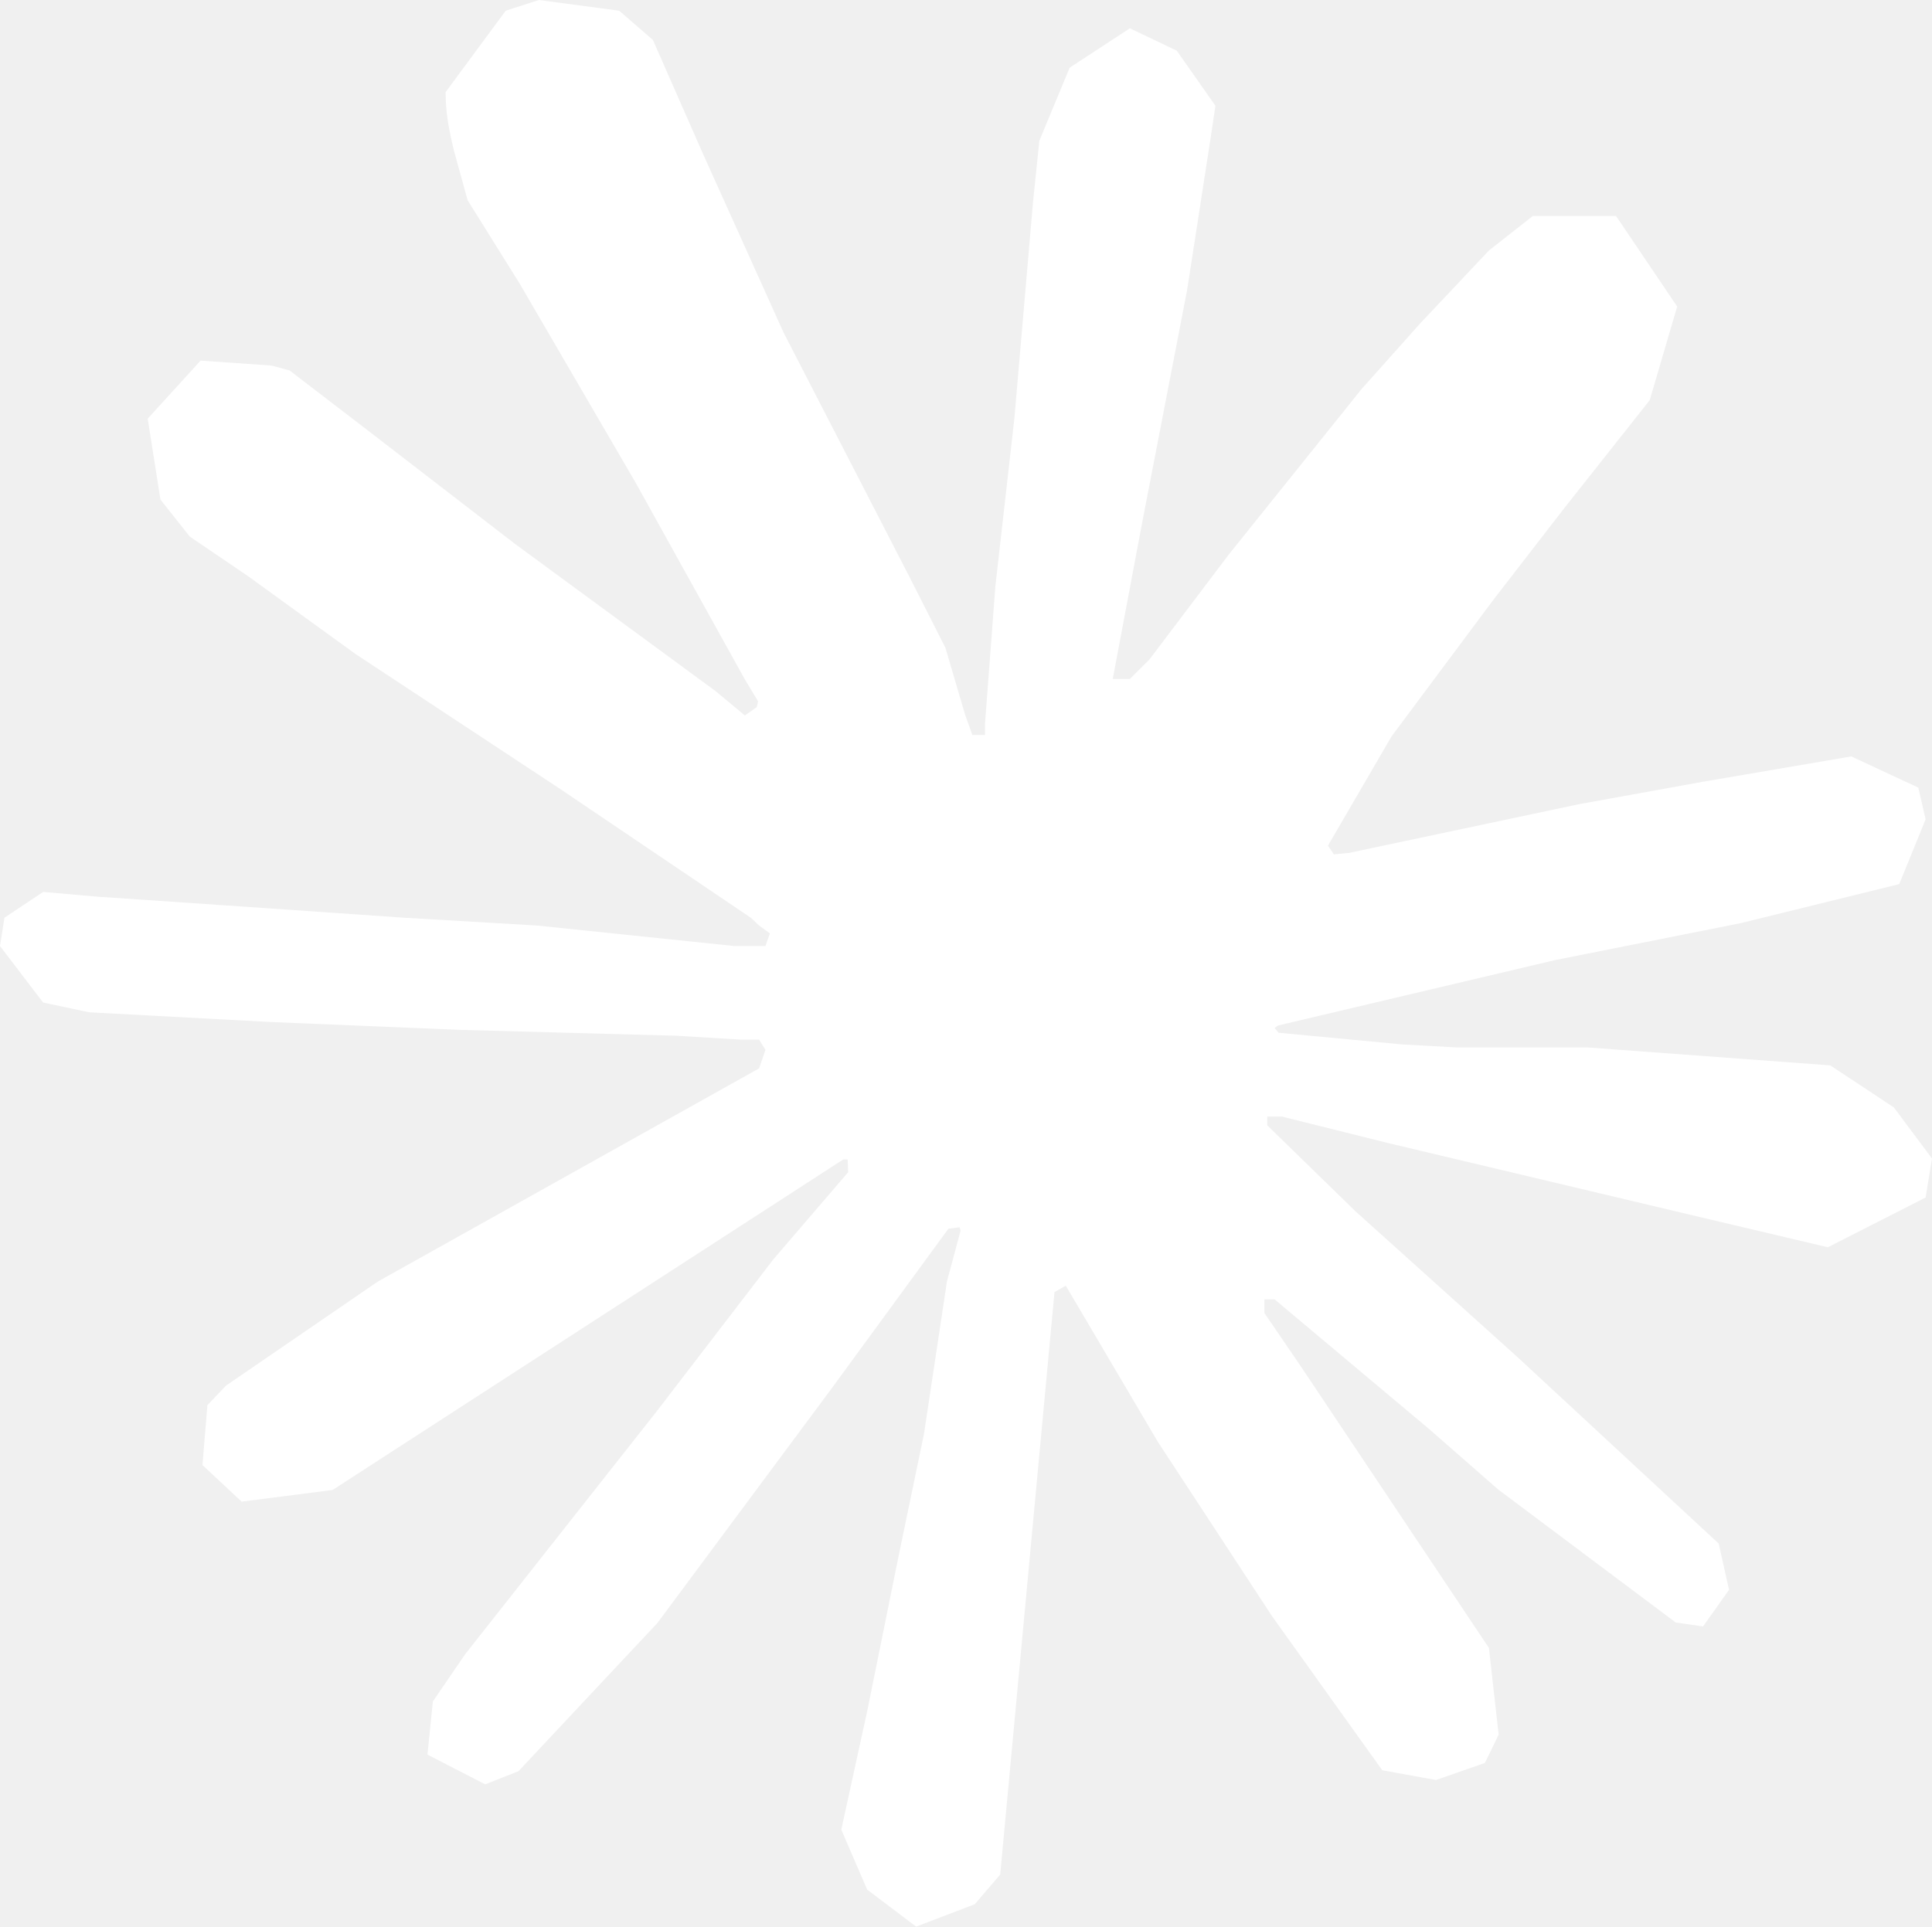
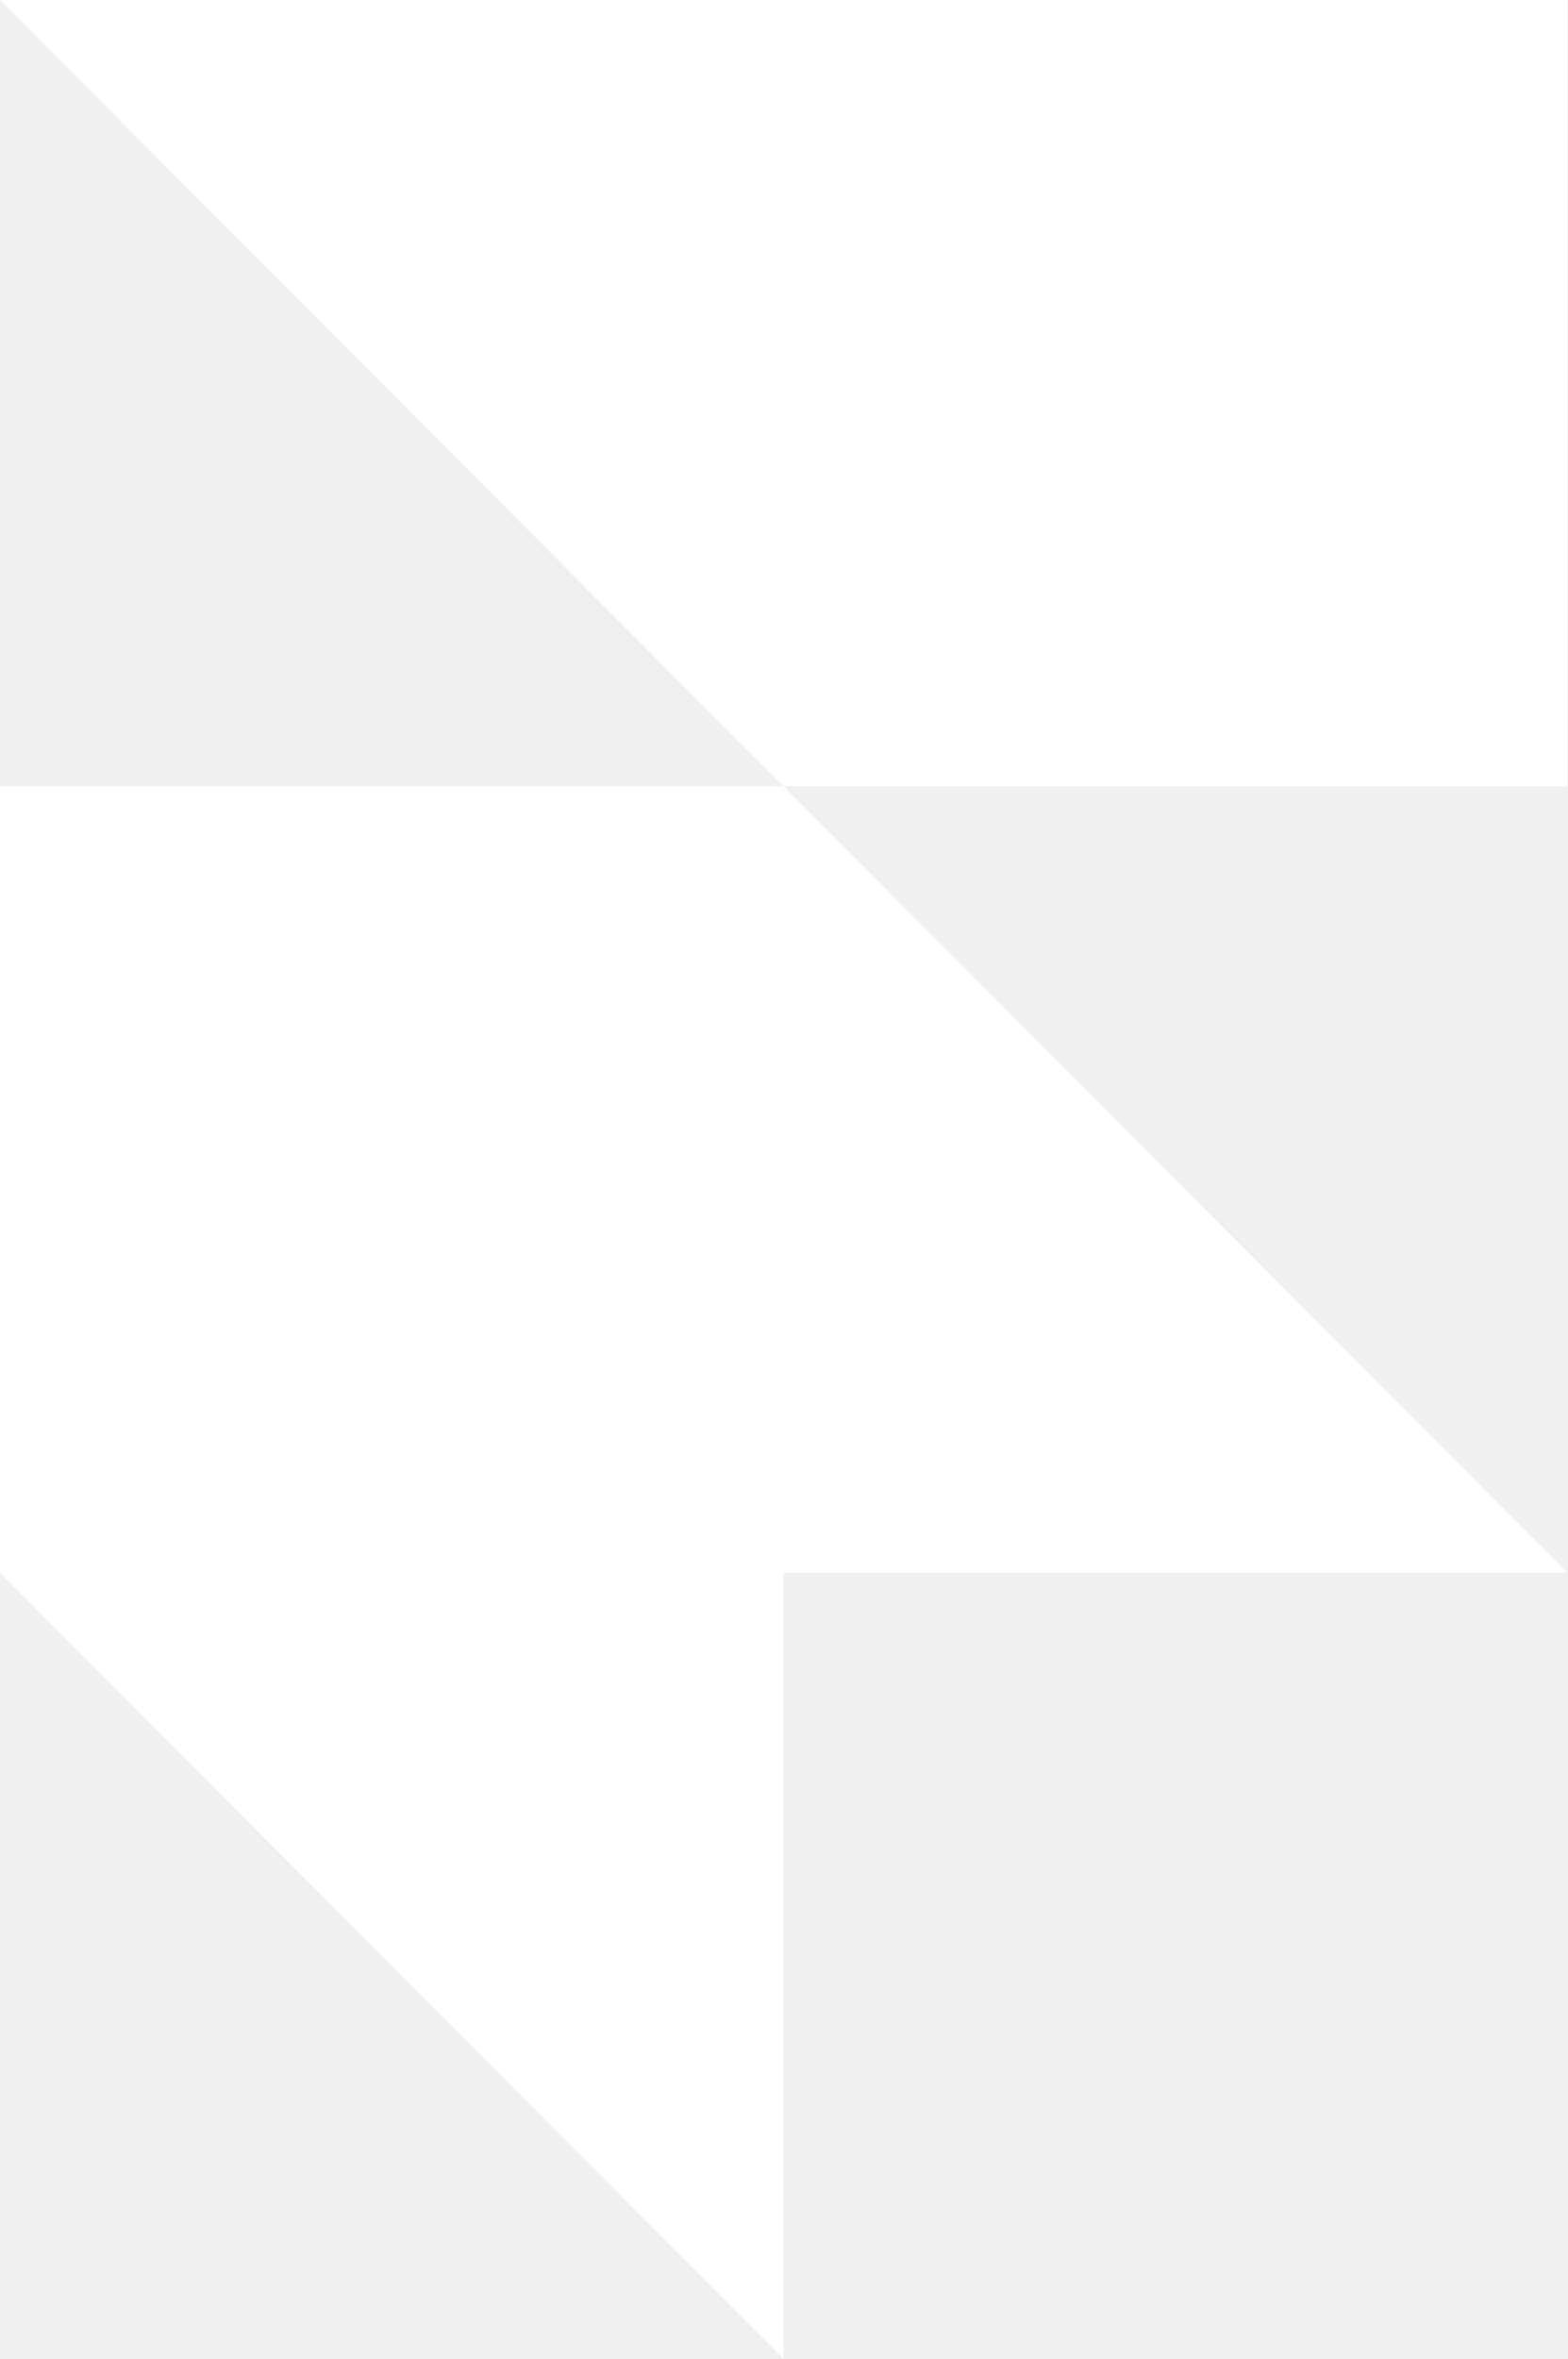
- <svg xmlns="http://www.w3.org/2000/svg" preserveAspectRatio="none" overflow="visible" style="display: block;" width="20" height="19.948" viewBox="0 0 20 19.948" fill="none">
-   <g id="Frame 15">
-     <path id="Vector" d="M3.924 13.262L7.858 11.062L7.924 10.87L7.858 10.764H7.666L7.008 10.724L4.759 10.663L2.81 10.582L0.922 10.481L0.446 10.38L0 9.795L0.046 9.502L0.446 9.235L1.018 9.285L2.284 9.371L4.182 9.502L5.559 9.583L7.6 9.795H7.924L7.97 9.664L7.858 9.583L7.772 9.502L5.808 8.175L3.681 6.772L2.567 5.965L1.965 5.556L1.661 5.173L1.529 4.335L2.076 3.734L2.81 3.785L2.997 3.835L3.742 4.406L5.332 5.632L7.408 7.156L7.711 7.408L7.833 7.322L7.848 7.262L7.711 7.035L6.582 5.001L5.377 2.932L4.841 2.074L4.699 1.559C4.648 1.347 4.613 1.171 4.613 0.954L5.235 0.111L5.58 0L6.41 0.111L6.759 0.414L7.276 1.59L8.111 3.442L9.408 5.96L9.787 6.707L9.99 7.398L10.066 7.61H10.197V7.489L10.304 6.071L10.501 4.33L10.694 2.089L10.759 1.458L11.073 0.701L11.696 0.293L12.182 0.525L12.582 1.095L12.527 1.463L12.289 3.003L11.823 5.415L11.519 7.03H11.696L11.899 6.828L12.719 5.743L14.096 4.027L14.704 3.346L15.413 2.594L15.868 2.236H16.729L17.362 3.174L17.078 4.143L16.192 5.263L15.458 6.212L14.405 7.625L13.747 8.756L13.808 8.846L13.965 8.831L16.344 8.327L17.63 8.094L19.165 7.832L19.858 8.155L19.934 8.483L19.661 9.154L18.02 9.558L16.096 9.941L13.23 10.618L13.195 10.643L13.235 10.693L14.527 10.815L15.079 10.845H16.43L18.947 11.031L19.605 11.466L20 11.995L19.934 12.399L18.922 12.914L17.554 12.591L14.365 11.834L13.271 11.561H13.119V11.652L14.03 12.54L15.701 14.044L17.792 15.982L17.899 16.461L17.63 16.84L17.347 16.799L15.509 15.422L14.8 14.801L13.195 13.454H13.089V13.595L13.458 14.135L15.413 17.062L15.514 17.96L15.372 18.253L14.866 18.43L14.309 18.329L13.165 16.729L11.985 14.927L11.033 13.312L10.916 13.378L10.354 19.409L10.091 19.716L9.484 19.948L8.977 19.565L8.709 18.944L8.977 17.718L9.301 16.118L9.565 14.847L9.803 13.267L9.944 12.742L9.934 12.707L9.818 12.722L8.623 14.357L6.805 16.805L5.367 18.339L5.023 18.475L4.425 18.167L4.481 17.617L4.815 17.128L6.805 14.604L8.005 13.04L8.78 12.137L8.775 12.005H8.729L3.443 15.427L2.501 15.548L2.096 15.169L2.147 14.549L2.339 14.347L3.929 13.257L3.924 13.262Z" fill="white" />
+ <svg xmlns="http://www.w3.org/2000/svg" preserveAspectRatio="none" overflow="visible" style="display: block;" width="11.96" height="18" viewBox="0 0 11.96 18" fill="none">
+   <g id="Group">
+     <path id="Vector" d="M11.96 0V6H5.98L0 0H11.96ZM0 6H5.98L11.96 12H5.98V18L0 12V6Z" fill="white" />
  </g>
</svg>
